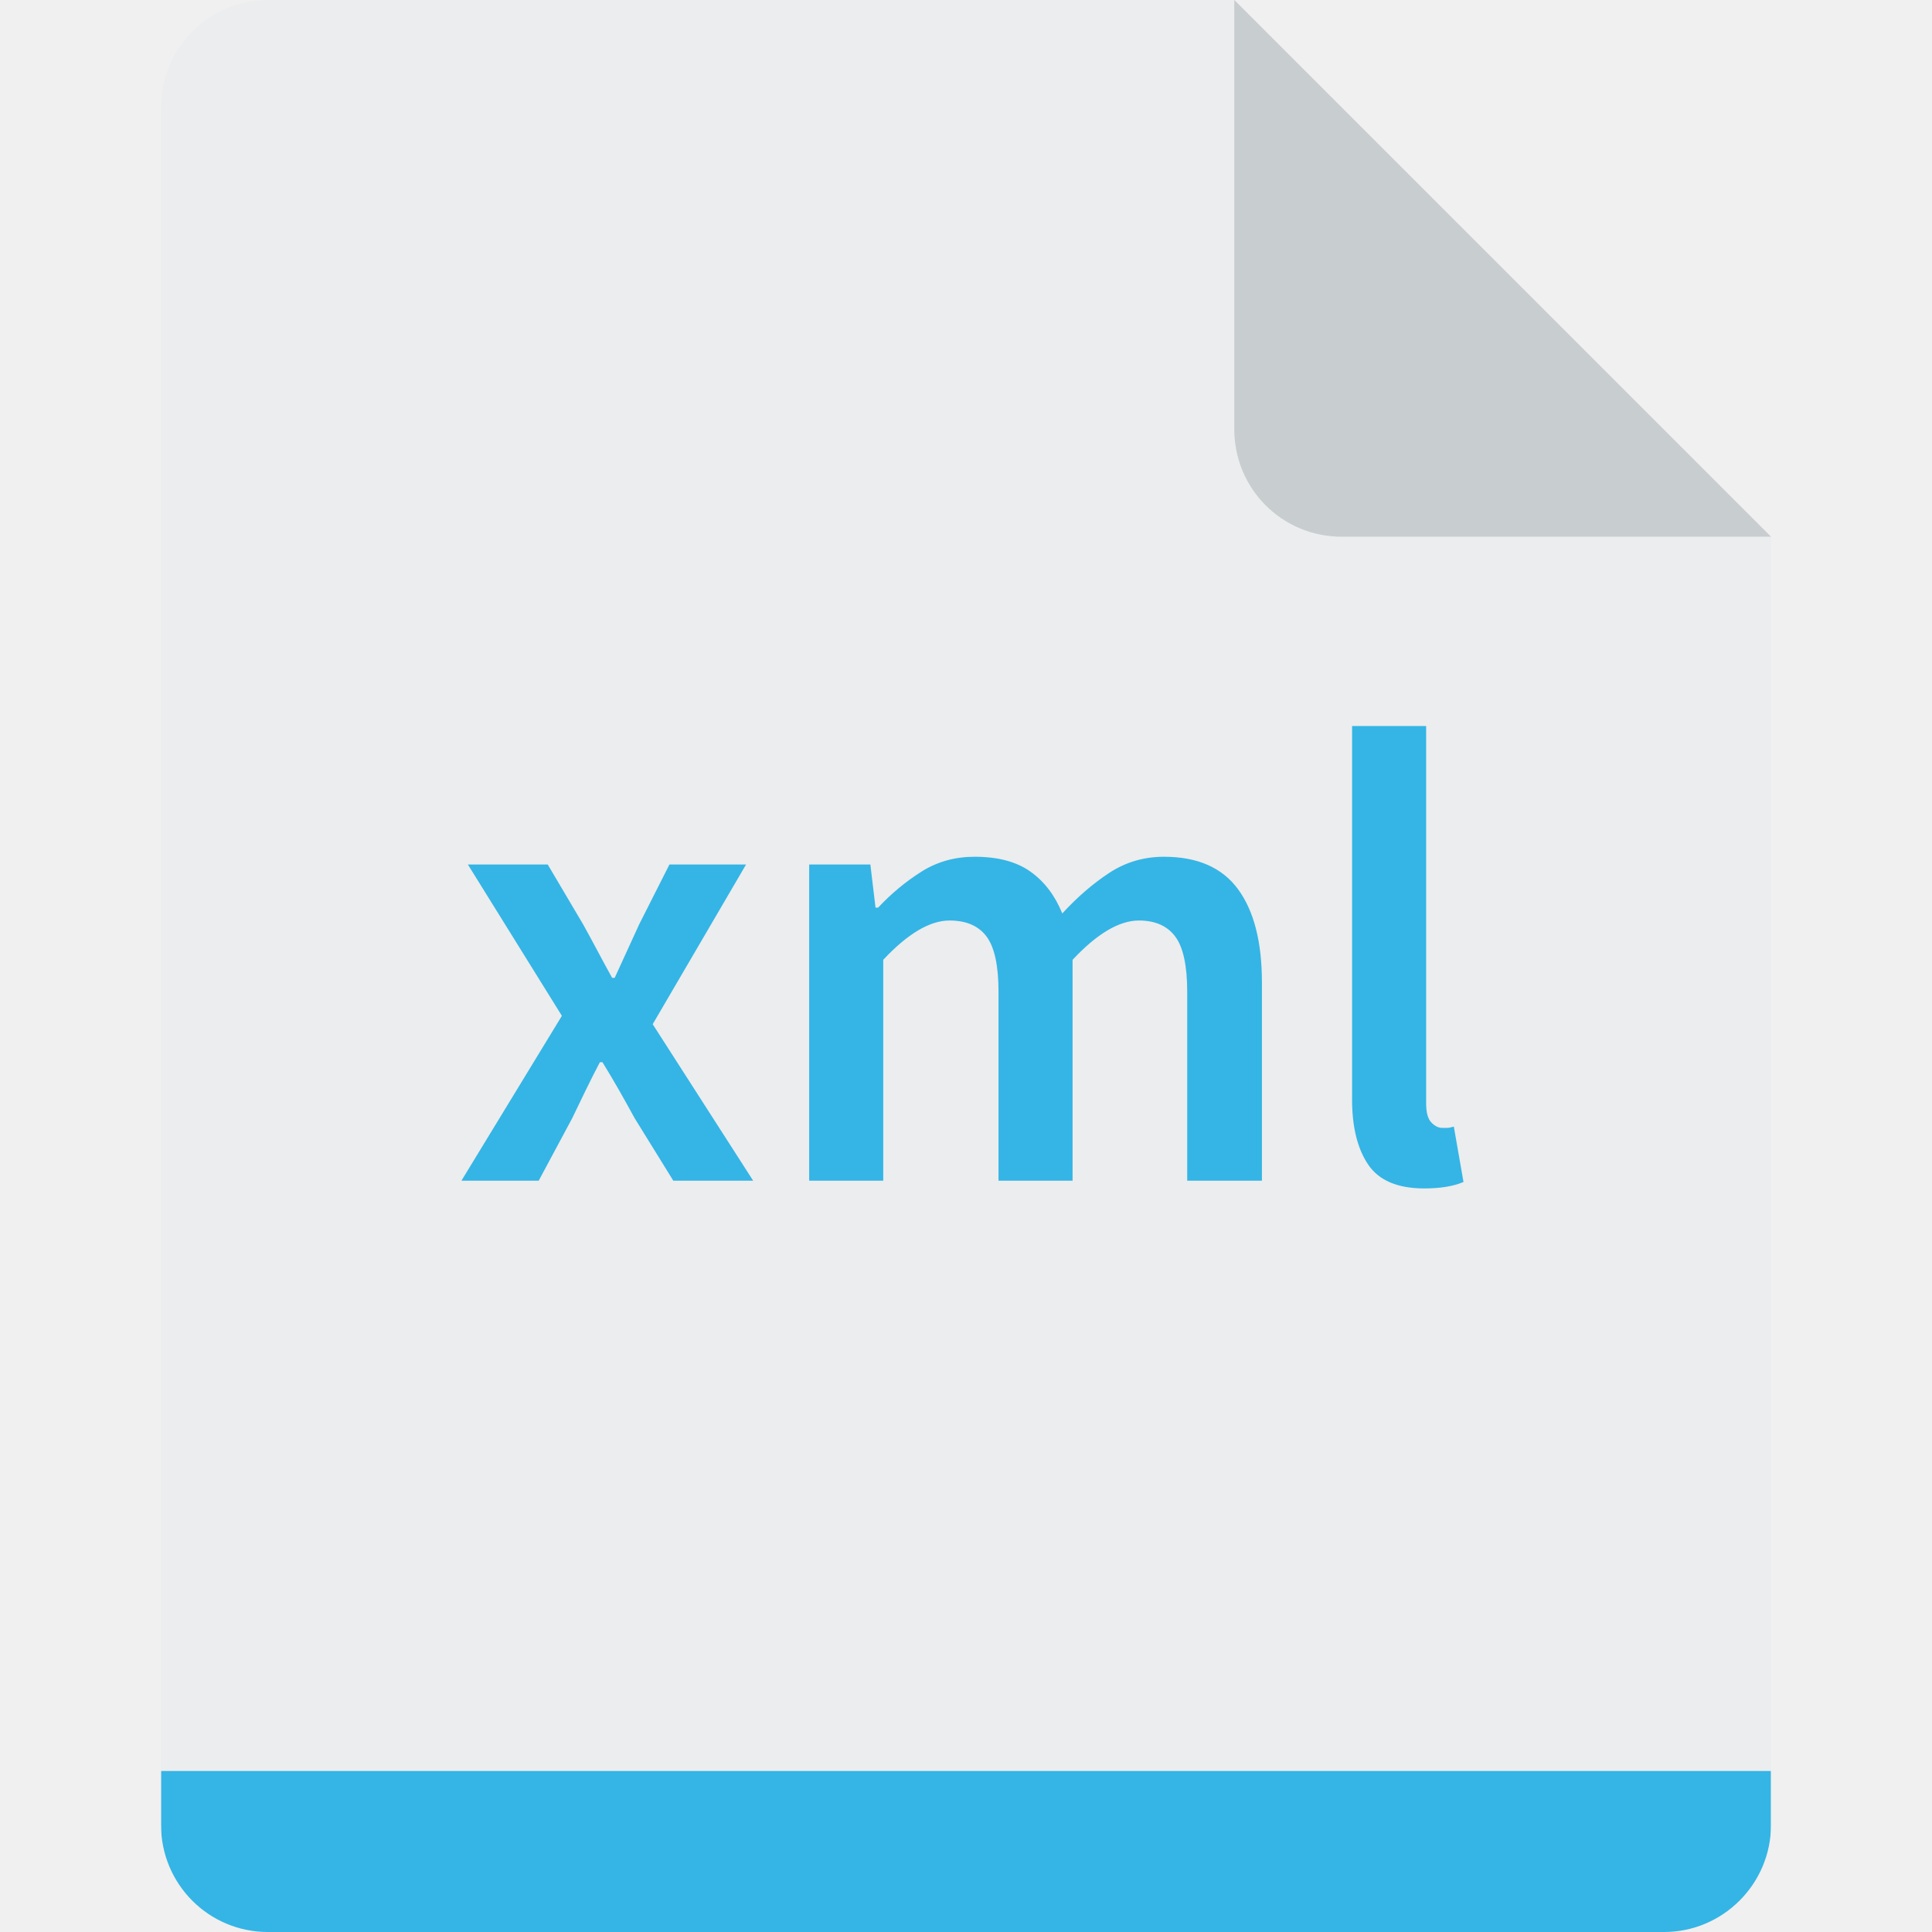
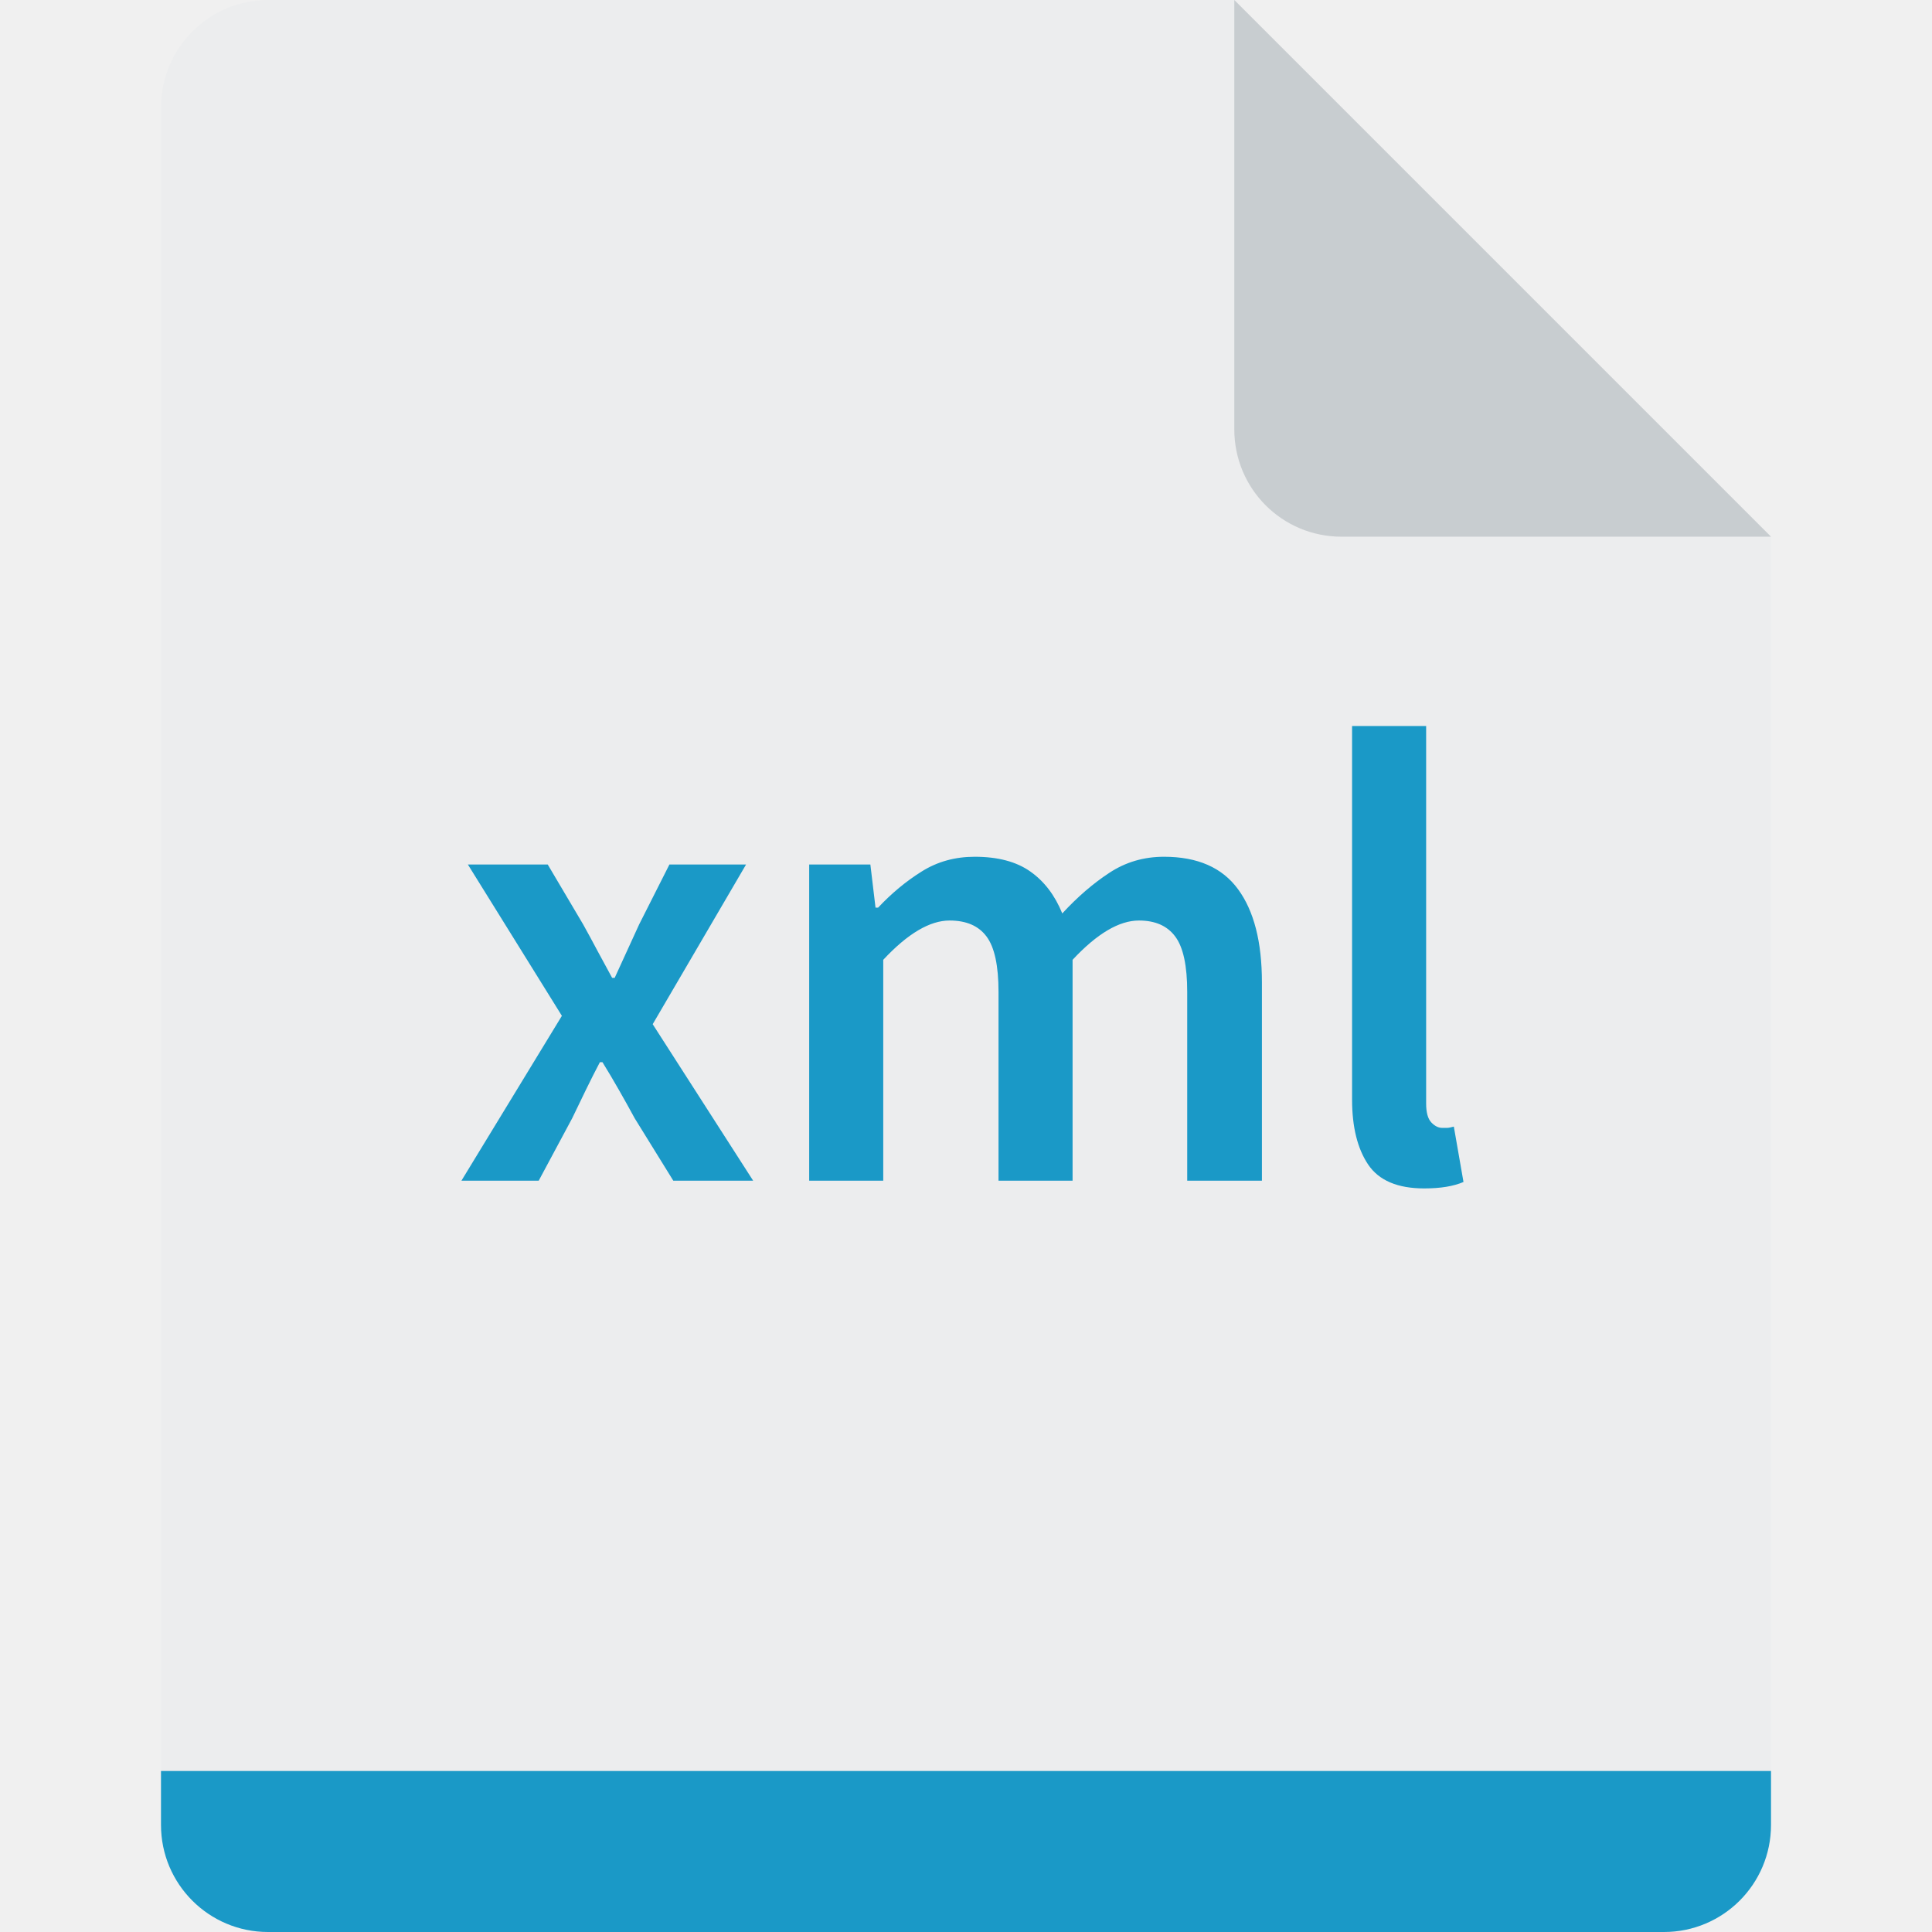
- <svg xmlns="http://www.w3.org/2000/svg" xmlns:xlink="http://www.w3.org/1999/xlink" viewBox="0 0 24 24">
-   <defs>
-     <path id="a" d="M0 1.333C0 .597.599 0 1.327 0H13.333L20 6.667V22.669C20 23.404 19.401 24 18.672 24H1.328C.594 24 0 23.407 0 22.667V1.333z" />
-   </defs>
-   <g fill="none" fill-rule="evenodd">
-     <path fill="#ECEDEE" fill-rule="nonzero" d="M2 1.333C2 .597 2.599 0 3.327 0H15.333L22 6.667V22.669C22 23.404 21.401 24 20.672 24H3.328C2.594 24 2 23.407 2 22.667V1.333z" />
-     <g transform="translate(2)">
-       <mask id="b" fill="#fff">
-         <use xlink:href="#a" />
-       </mask>
-       <path fill="#34B5E5" d="M0 22h20v2H0z" mask="url(#b)" />
+ <svg xmlns="http://www.w3.org/2000/svg" viewBox="0 0 24 24" version="1.1">
+   <g id="Icons/Doctype-icons/xml" stroke="none" stroke-width="1" fill="none" fill-rule="evenodd">
+     <g id="Group" transform="translate(2, 0)" fill-rule="nonzero">
+       <path d="M0,1.333 C0,0.597 0.599,0 1.327,0 L13.333,0 L20,6.667 L20,22.669 C20,23.404 19.401,24 18.672,24 L1.328,24 C0.594,24 0,23.407 0,22.667 L0,1.333 Z" id="path-1" fill="#ECEDEE" />
+       <path d="M0,22 L20,22 L20,22.67 C20,23.405 19.405,24 18.67,24 L1.33,24 C0.595,24 0,23.405 0,22.67 L0,22 L0,22 Z" id="Rectangle-path" fill="#1A99C7" />
+       <path d="M3.732,14.667 L4.98,12.619 L3.812,10.739 L4.804,10.739 L5.244,11.483 C5.303,11.589 5.363,11.7 5.424,11.815 C5.485,11.929 5.545,12.04 5.604,12.147 L5.636,12.147 C5.684,12.04 5.735,11.929 5.788,11.815 C5.841,11.7 5.892,11.589 5.94,11.483 L6.316,10.739 L7.268,10.739 L6.108,12.723 L7.356,14.667 L6.364,14.667 L5.884,13.891 C5.82,13.773 5.755,13.656 5.688,13.539 C5.621,13.421 5.553,13.307 5.484,13.195 L5.452,13.195 C5.393,13.307 5.336,13.42 5.28,13.535 C5.224,13.649 5.167,13.768 5.108,13.891 L4.692,14.667 L3.732,14.667 Z M8.052,14.667 L8.052,10.739 L8.812,10.739 L8.876,11.275 L8.908,11.275 C9.073,11.099 9.253,10.949 9.448,10.827 C9.643,10.704 9.863,10.643 10.108,10.643 C10.396,10.643 10.627,10.704 10.8,10.827 C10.973,10.949 11.105,11.123 11.196,11.347 C11.383,11.144 11.577,10.976 11.78,10.843 C11.983,10.709 12.209,10.643 12.46,10.643 C12.876,10.643 13.183,10.777 13.38,11.047 C13.577,11.316 13.676,11.701 13.676,12.203 L13.676,14.667 L12.748,14.667 L12.748,12.323 C12.748,11.997 12.699,11.768 12.6,11.635 C12.501,11.501 12.351,11.435 12.148,11.435 C11.903,11.435 11.628,11.597 11.324,11.923 L11.324,14.667 L10.404,14.667 L10.404,12.323 C10.404,11.997 10.355,11.768 10.256,11.635 C10.157,11.501 10.004,11.435 9.796,11.435 C9.551,11.435 9.276,11.597 8.972,11.923 L8.972,14.667 L8.052,14.667 Z M15.692,14.763 C15.361,14.763 15.129,14.664 14.996,14.467 C14.863,14.269 14.796,14 14.796,13.659 L14.796,9.019 L15.716,9.019 L15.716,13.707 C15.716,13.819 15.737,13.897 15.78,13.943 C15.823,13.988 15.868,14.011 15.916,14.011 L15.976,14.011 C15.995,14.011 16.023,14.005 16.06,13.995 L16.18,14.683 C16.057,14.736 15.895,14.763 15.692,14.763 Z" id="xml" fill="#1A99C7" />
+       <path d="M13.333,0 L13.333,5.334 C13.333,6.07 13.925,6.667 14.666,6.667 L20,6.667 L13.333,0 Z" id="Path-9-Copy" fill="#C8CDD0" />
    </g>
-     <path fill="#34B5E5" d="M5.732 14.667l1.248-2.048-1.168-1.88h.992l.44.744c.059.107.119.217.18.332.061.115.121.225.18.332h.032c.048-.107.099-.217.152-.332.053-.115.104-.225.152-.332l.376-.744h.952l-1.16 1.984 1.248 1.944h-.992l-.48-.776c-.064-.117-.129-.235-.196-.352-.067-.117-.135-.232-.204-.344h-.032c-.059.112-.116.225-.172.34-.056.115-.113.233-.172.356l-.416.776h-.96zm4.32 0v-3.928h.76l.064.536h.032c.165-.176.345-.325.54-.448.195-.123.415-.184.66-.184.288 0 .519.061.692.184.173.123.305.296.396.52.187-.203.381-.371.584-.504.203-.133.429-.2.68-.2.416 0 .723.135.92.404.197.269.296.655.296 1.156v2.464h-.928v-2.344c0-.325-.049-.555-.148-.688-.099-.133-.249-.2-.452-.2-.245 0-.52.163-.824.488v2.744h-.92v-2.344c0-.325-.049-.555-.148-.688-.099-.133-.252-.2-.46-.2-.245 0-.52.163-.824.488v2.744h-.92zm7.64.096c-.331 0-.563-.099-.696-.296-.133-.197-.2-.467-.2-.808V9.019h.92v4.688c0 .112.021.191.064.236.043.045.088.068.136.068h.06c.019 0 .047-.005.084-.016l.12.688c-.123.053-.285.08-.488.08z" />
-     <path fill="#C8CDD0" d="M15.333 0v5.334c0 .736.592 1.333 1.333 1.333H22L15.333 0z" />
  </g>
</svg>
